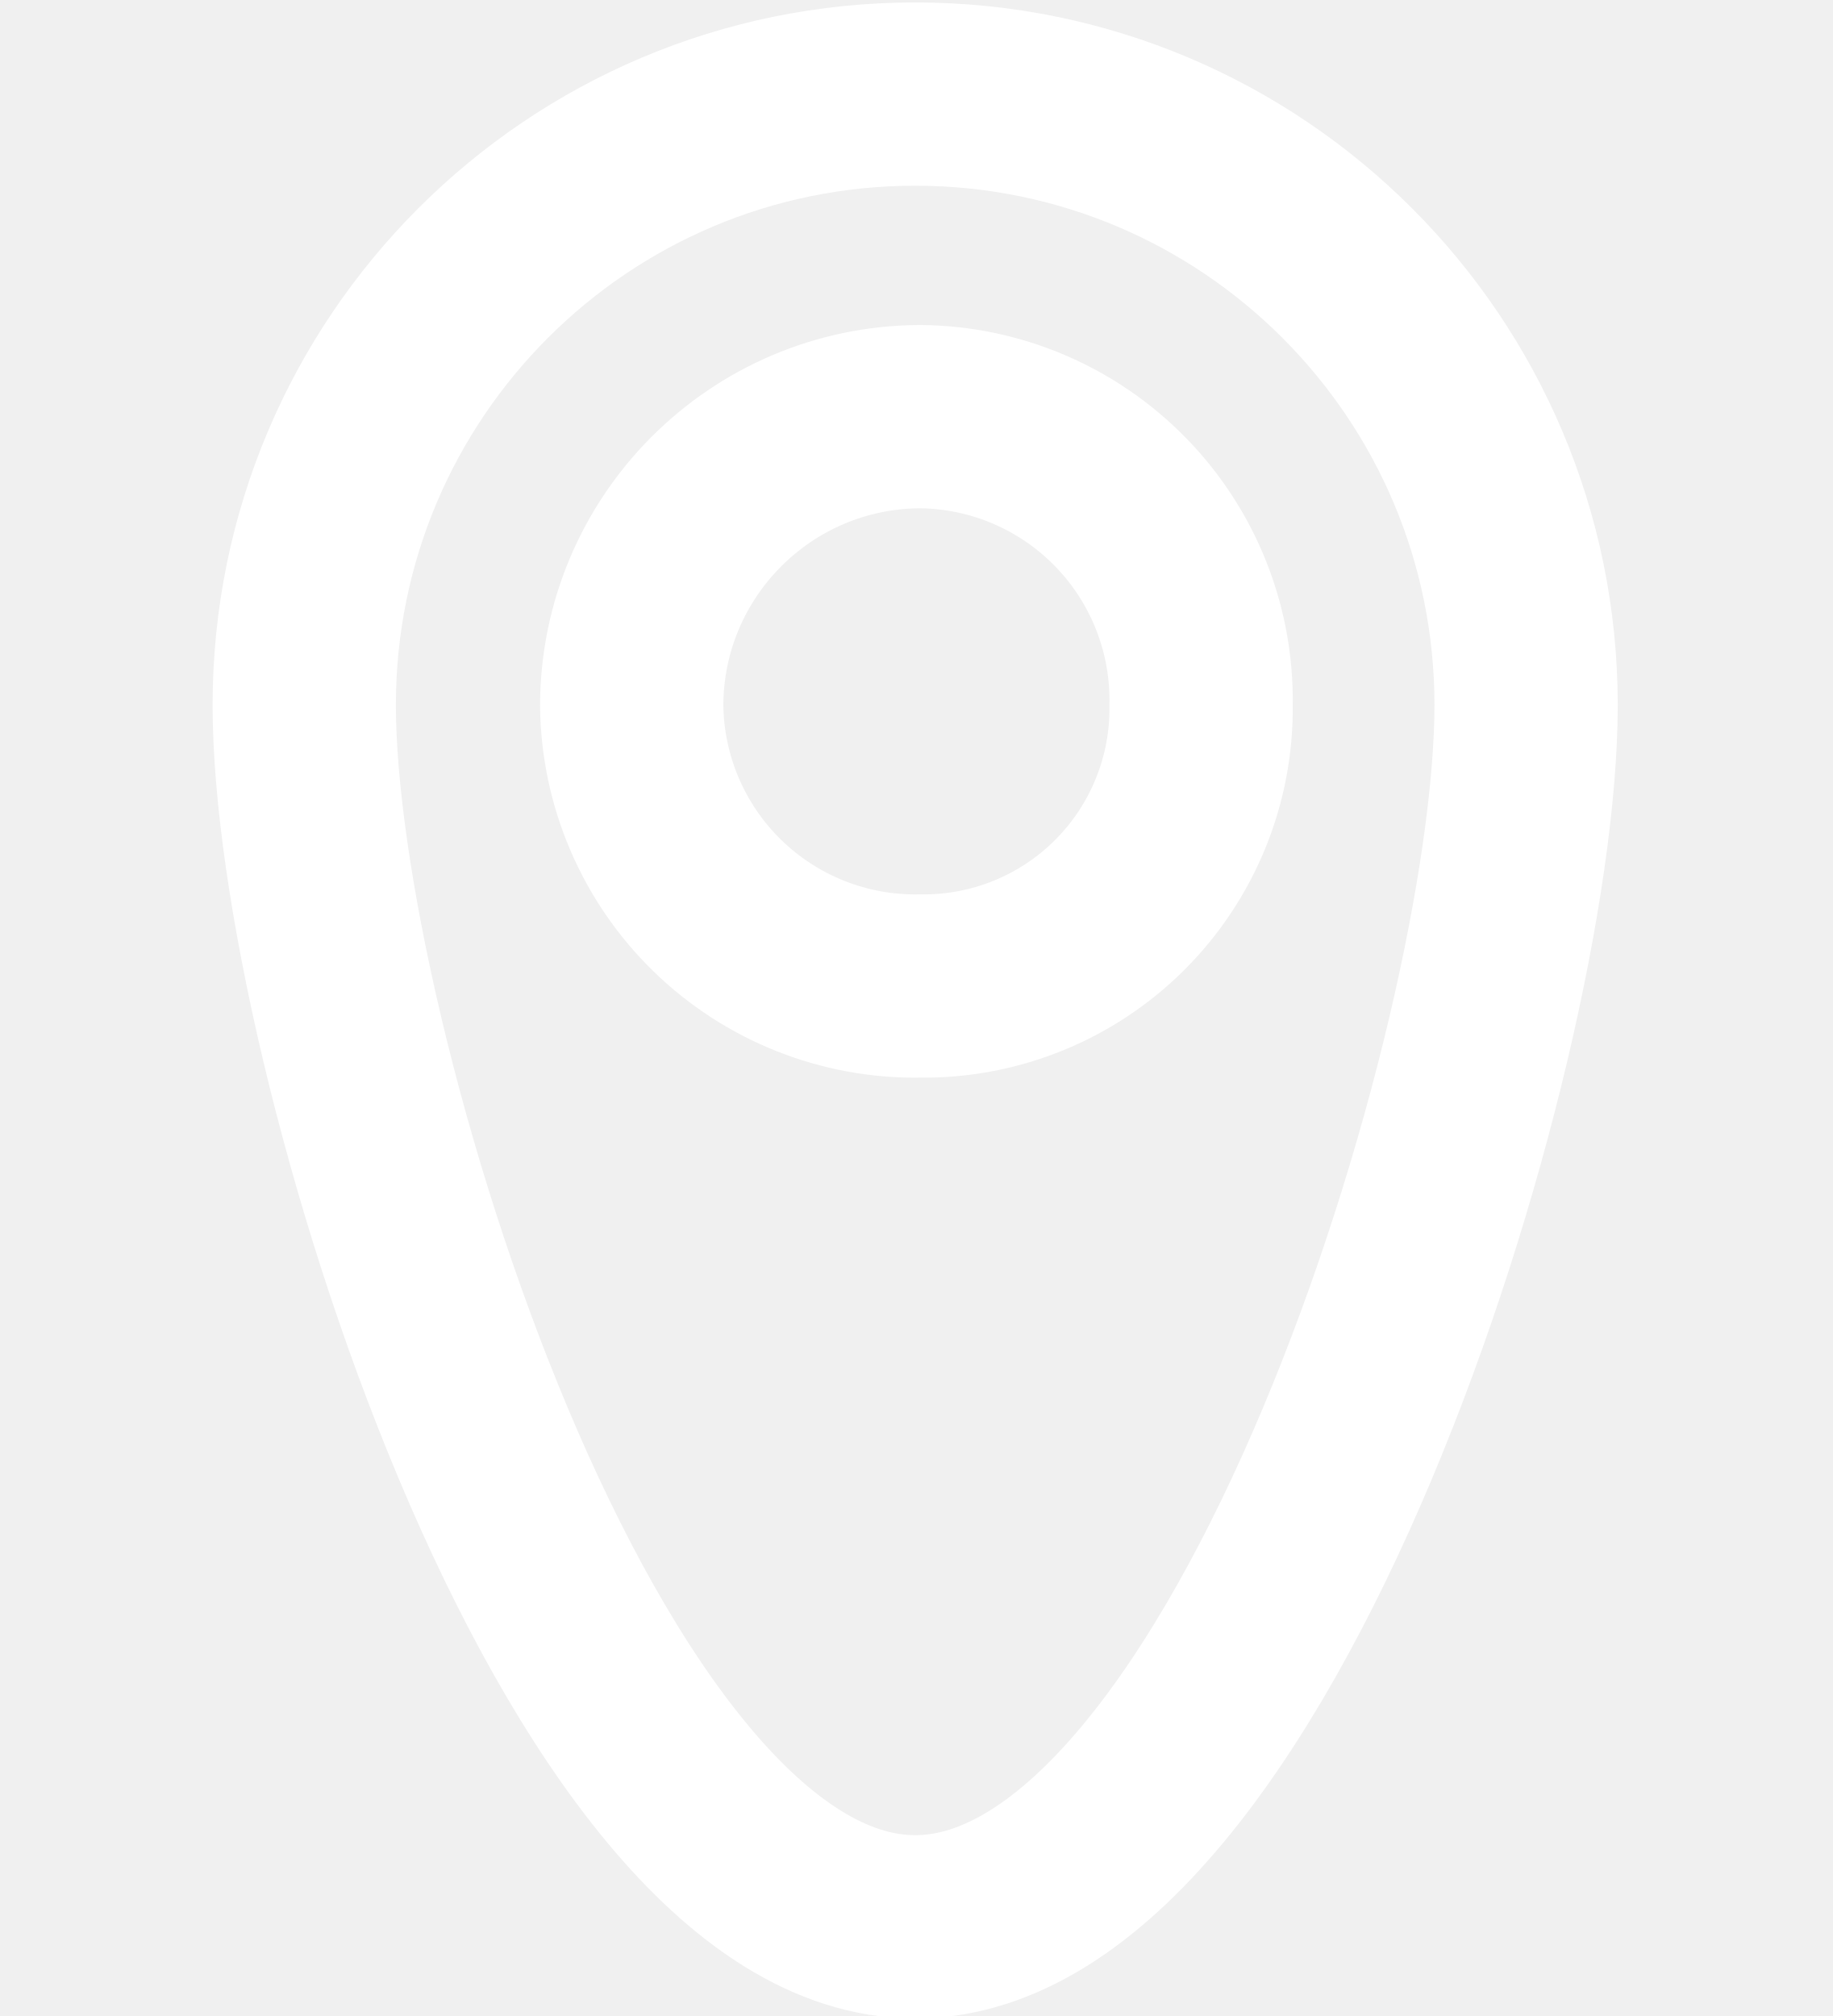
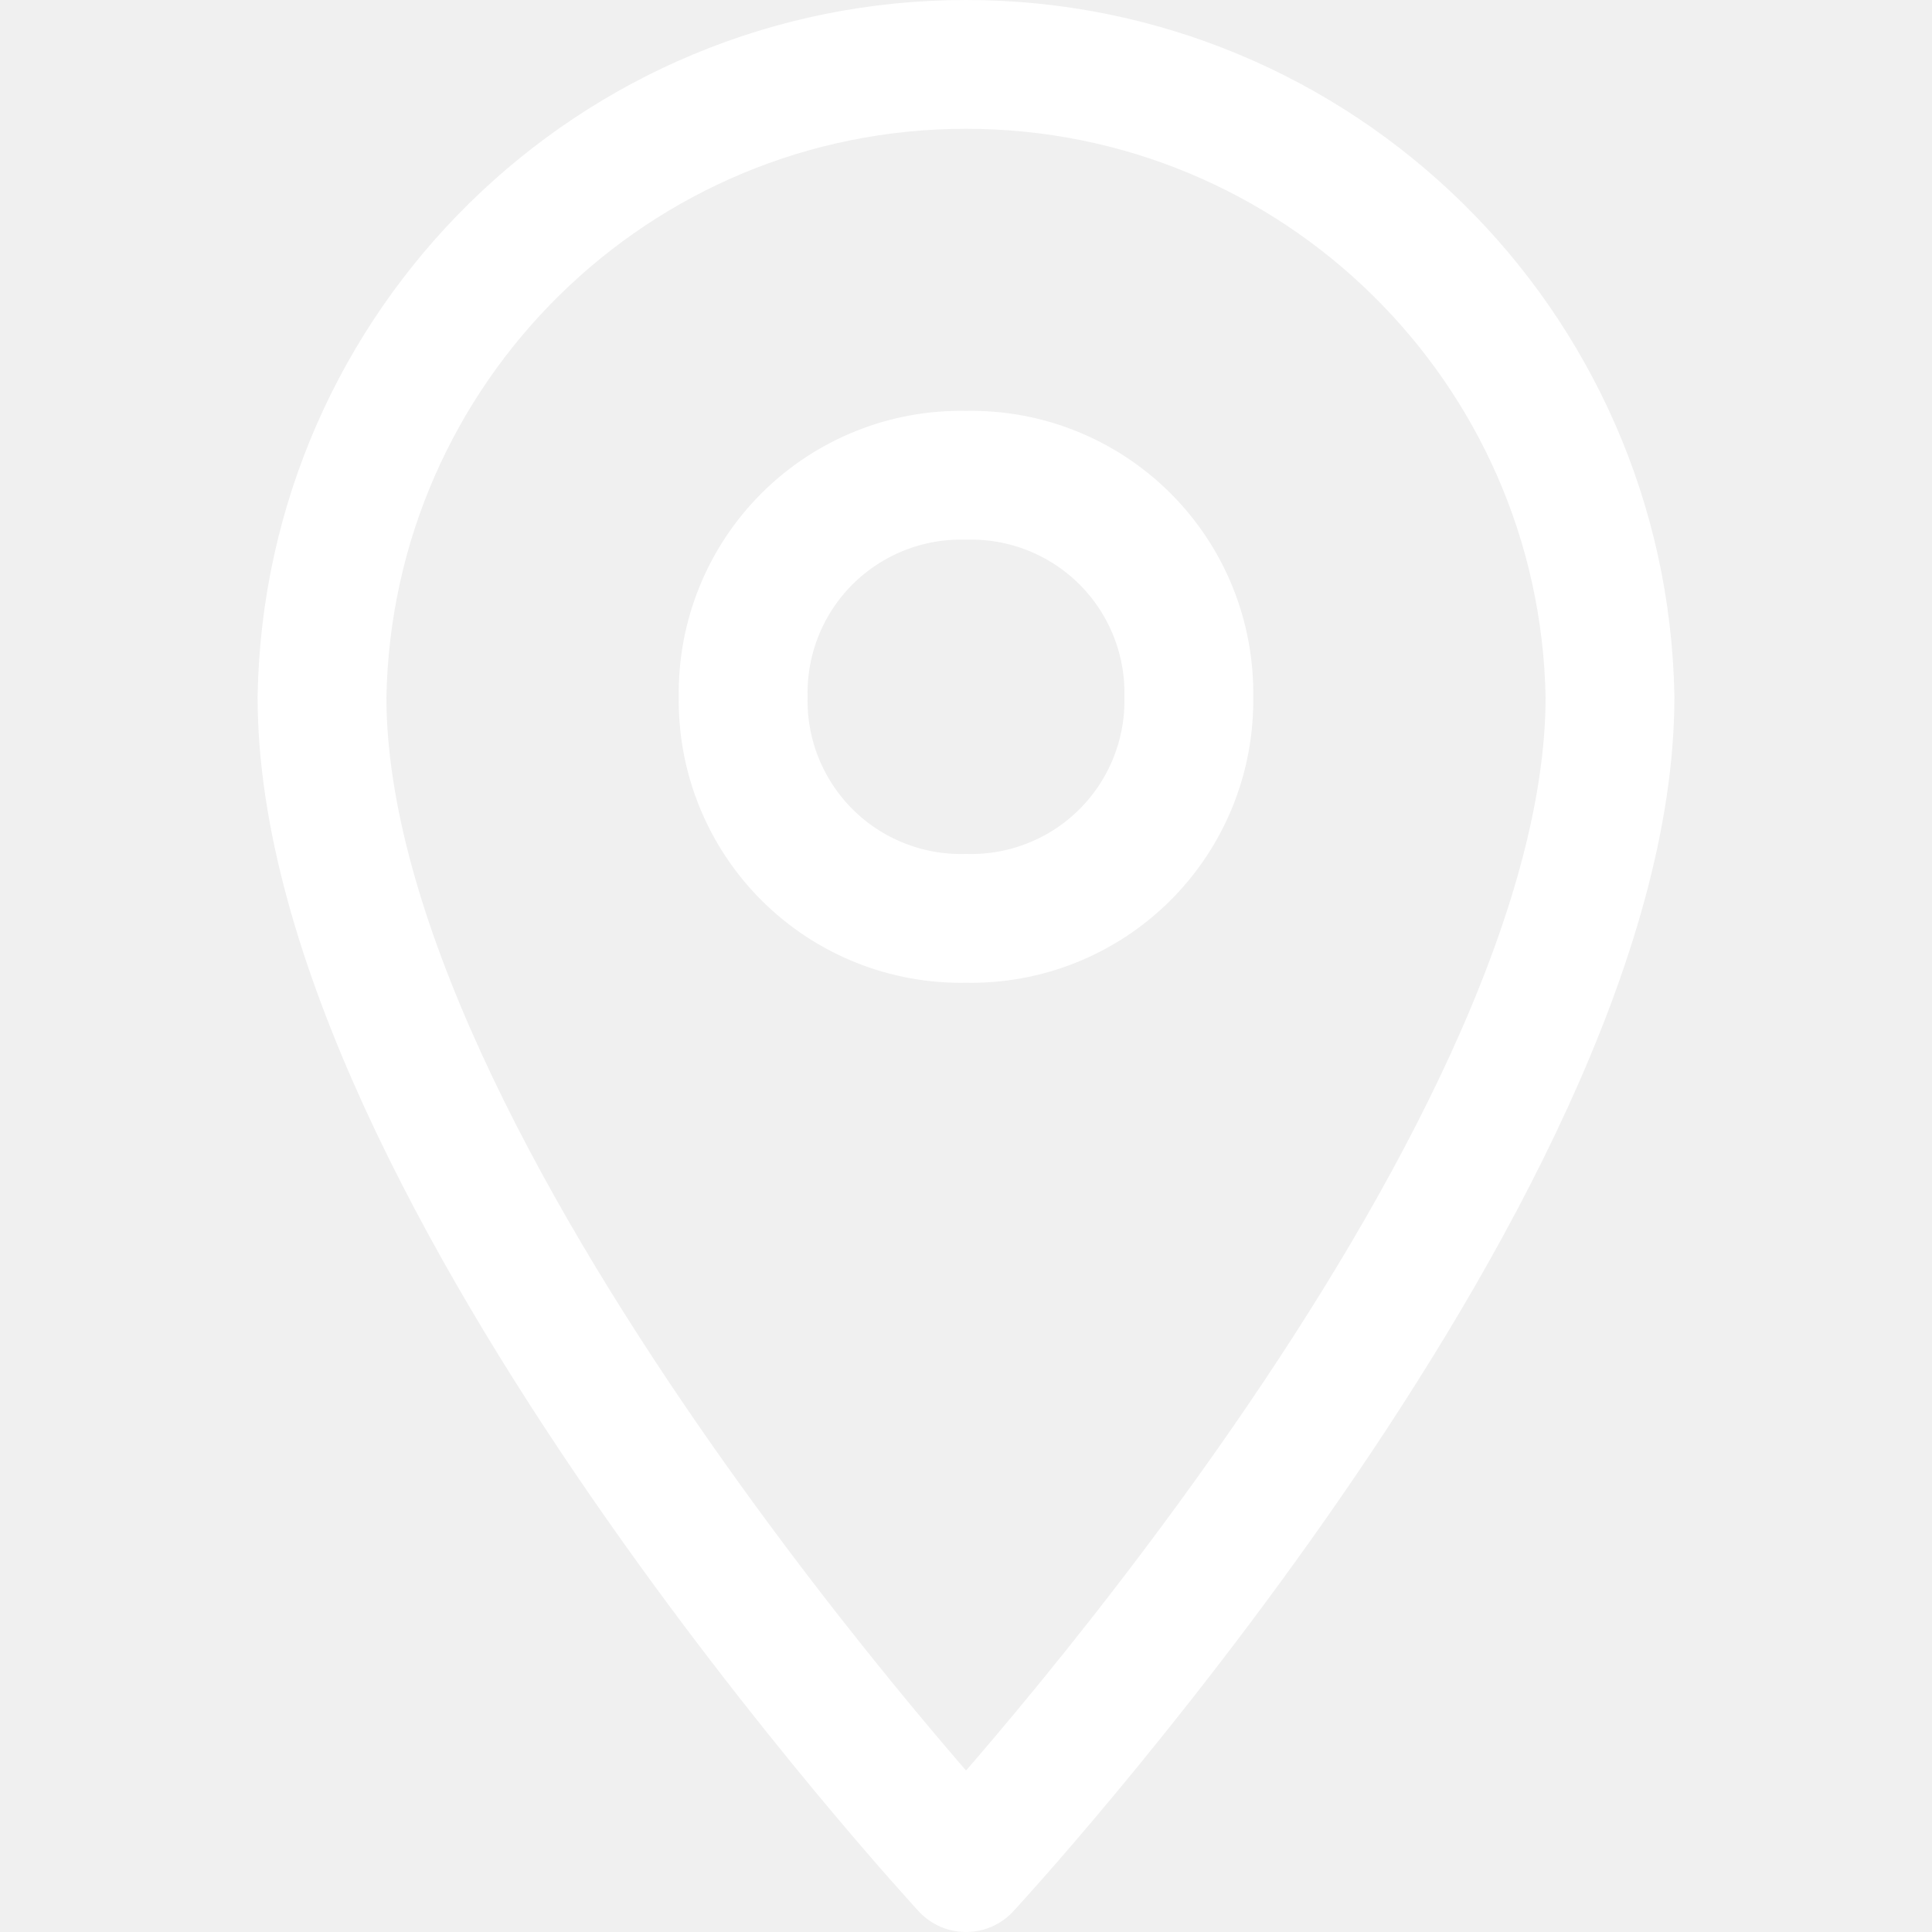
- <svg xmlns="http://www.w3.org/2000/svg" viewBox="0 0 15 16.5">
-   <g id="c9f0438e-bd25-4ba7-ad6f-39d8c0583622" data-name="Слой 2">
-     <g id="aa100ad3-e8aa-411f-8eff-2d6fd92b9009" data-name="Слой 1">
-       <path d="M12.49,5.77a5,5,0,0,0-5-5,5,5,0,0,0-5,5c0,2.78,2.24,10,5,10s5-7.2,5-10Z" style="fill:none;stroke:#fff;stroke-miterlimit:10;stroke-width:1.5px" />
-       <path d="M9.83,5.77a2.32,2.32,0,0,0-2.3-2.36A2.37,2.37,0,0,0,5.17,5.77a2.32,2.32,0,0,0,2.36,2.3,2.27,2.27,0,0,0,2.3-2.3Z" style="fill:none;stroke:#fff;stroke-miterlimit:10;stroke-width:1.5px" />
-       <rect y="0.75" width="15" height="15" style="fill:none" />
+ <svg xmlns="http://www.w3.org/2000/svg" viewBox="0 0 15 15">
+   <g id="74442d80-be4b-4975-b933-900e141205b6" data-name="Слой 2">
+     <g id="19196b8f-e1d7-4c16-a9c1-c6870f0d426f" data-name="Слой 1">
+       <path d="M7.5.5a5,5,0,0,0-5,4.91c0,3.68,5,9.09,5,9.09s5-5.4,5-9.09A5,5,0,0,0,7.5.5Zm0,6.63A1.69,1.69,0,0,1,5.77,5.41,1.69,1.69,0,0,1,7.5,3.69,1.69,1.69,0,0,1,9.23,5.41,1.69,1.69,0,0,1,7.5,7.13Z" style="fill:none;stroke:#fff;stroke-linecap:round;stroke-linejoin:round;fill-rule:evenodd" />
+       <rect width="15" height="15" style="fill:none" />
    </g>
  </g>
</svg>
